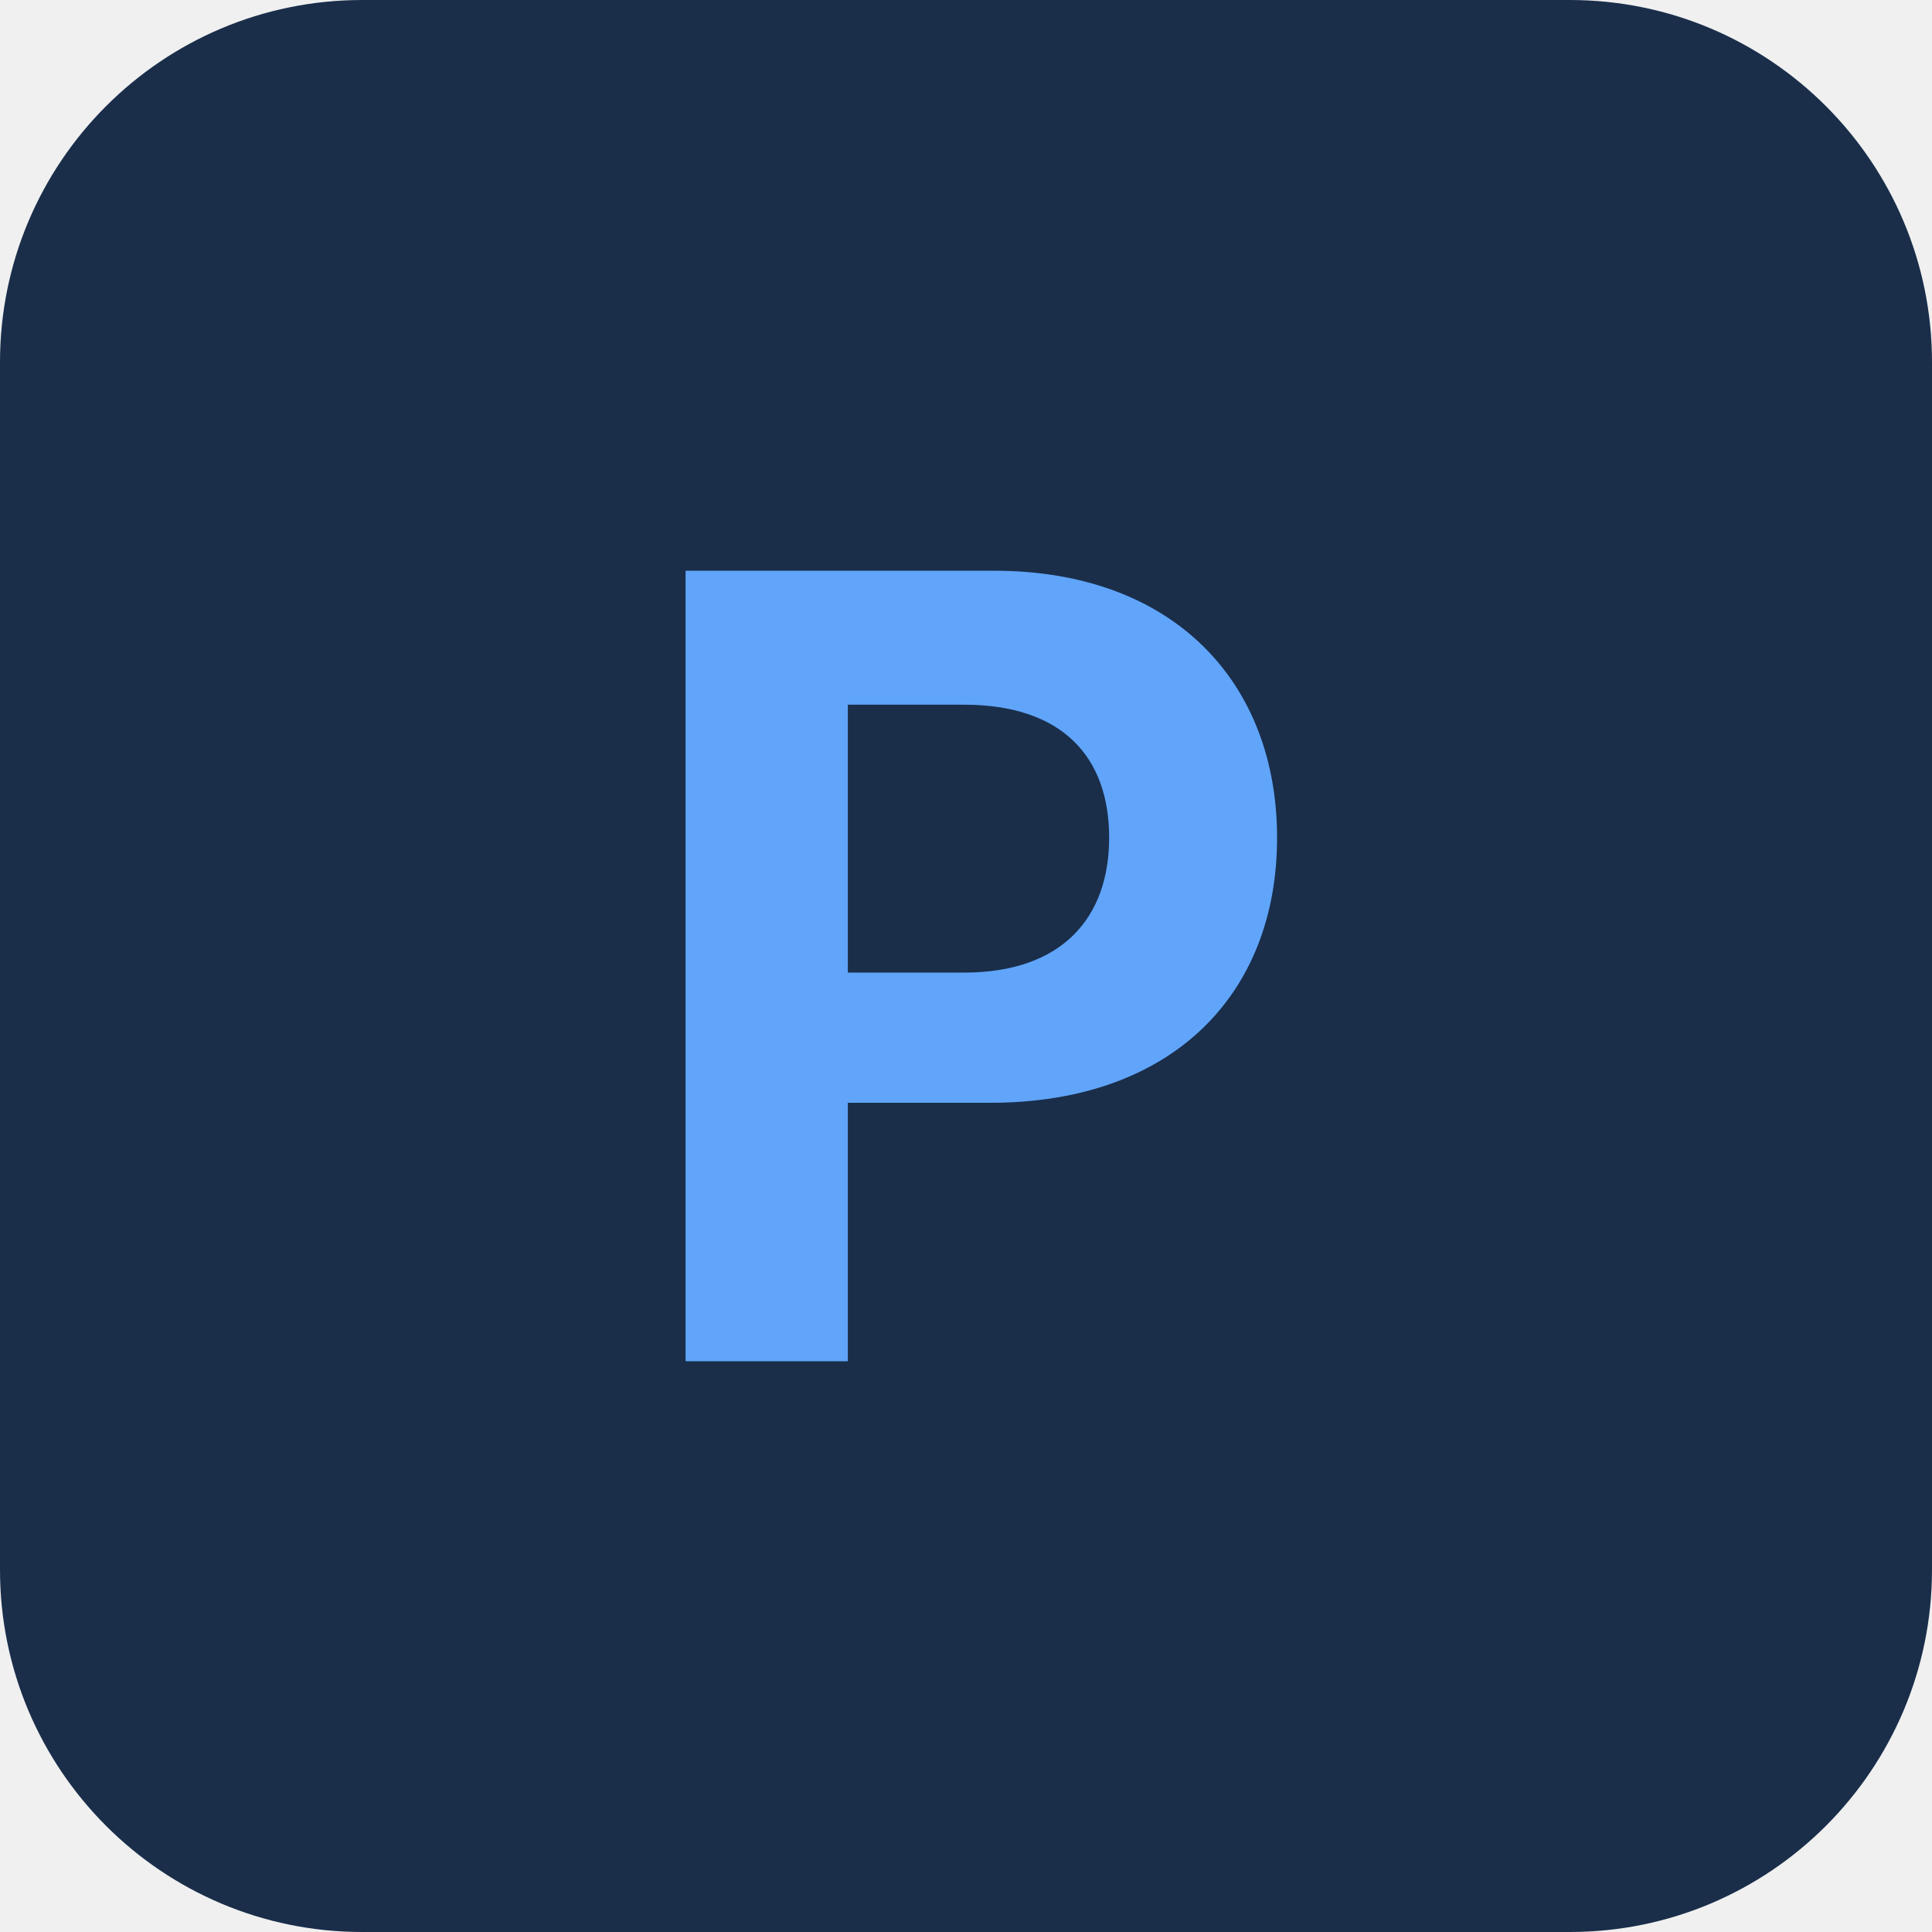
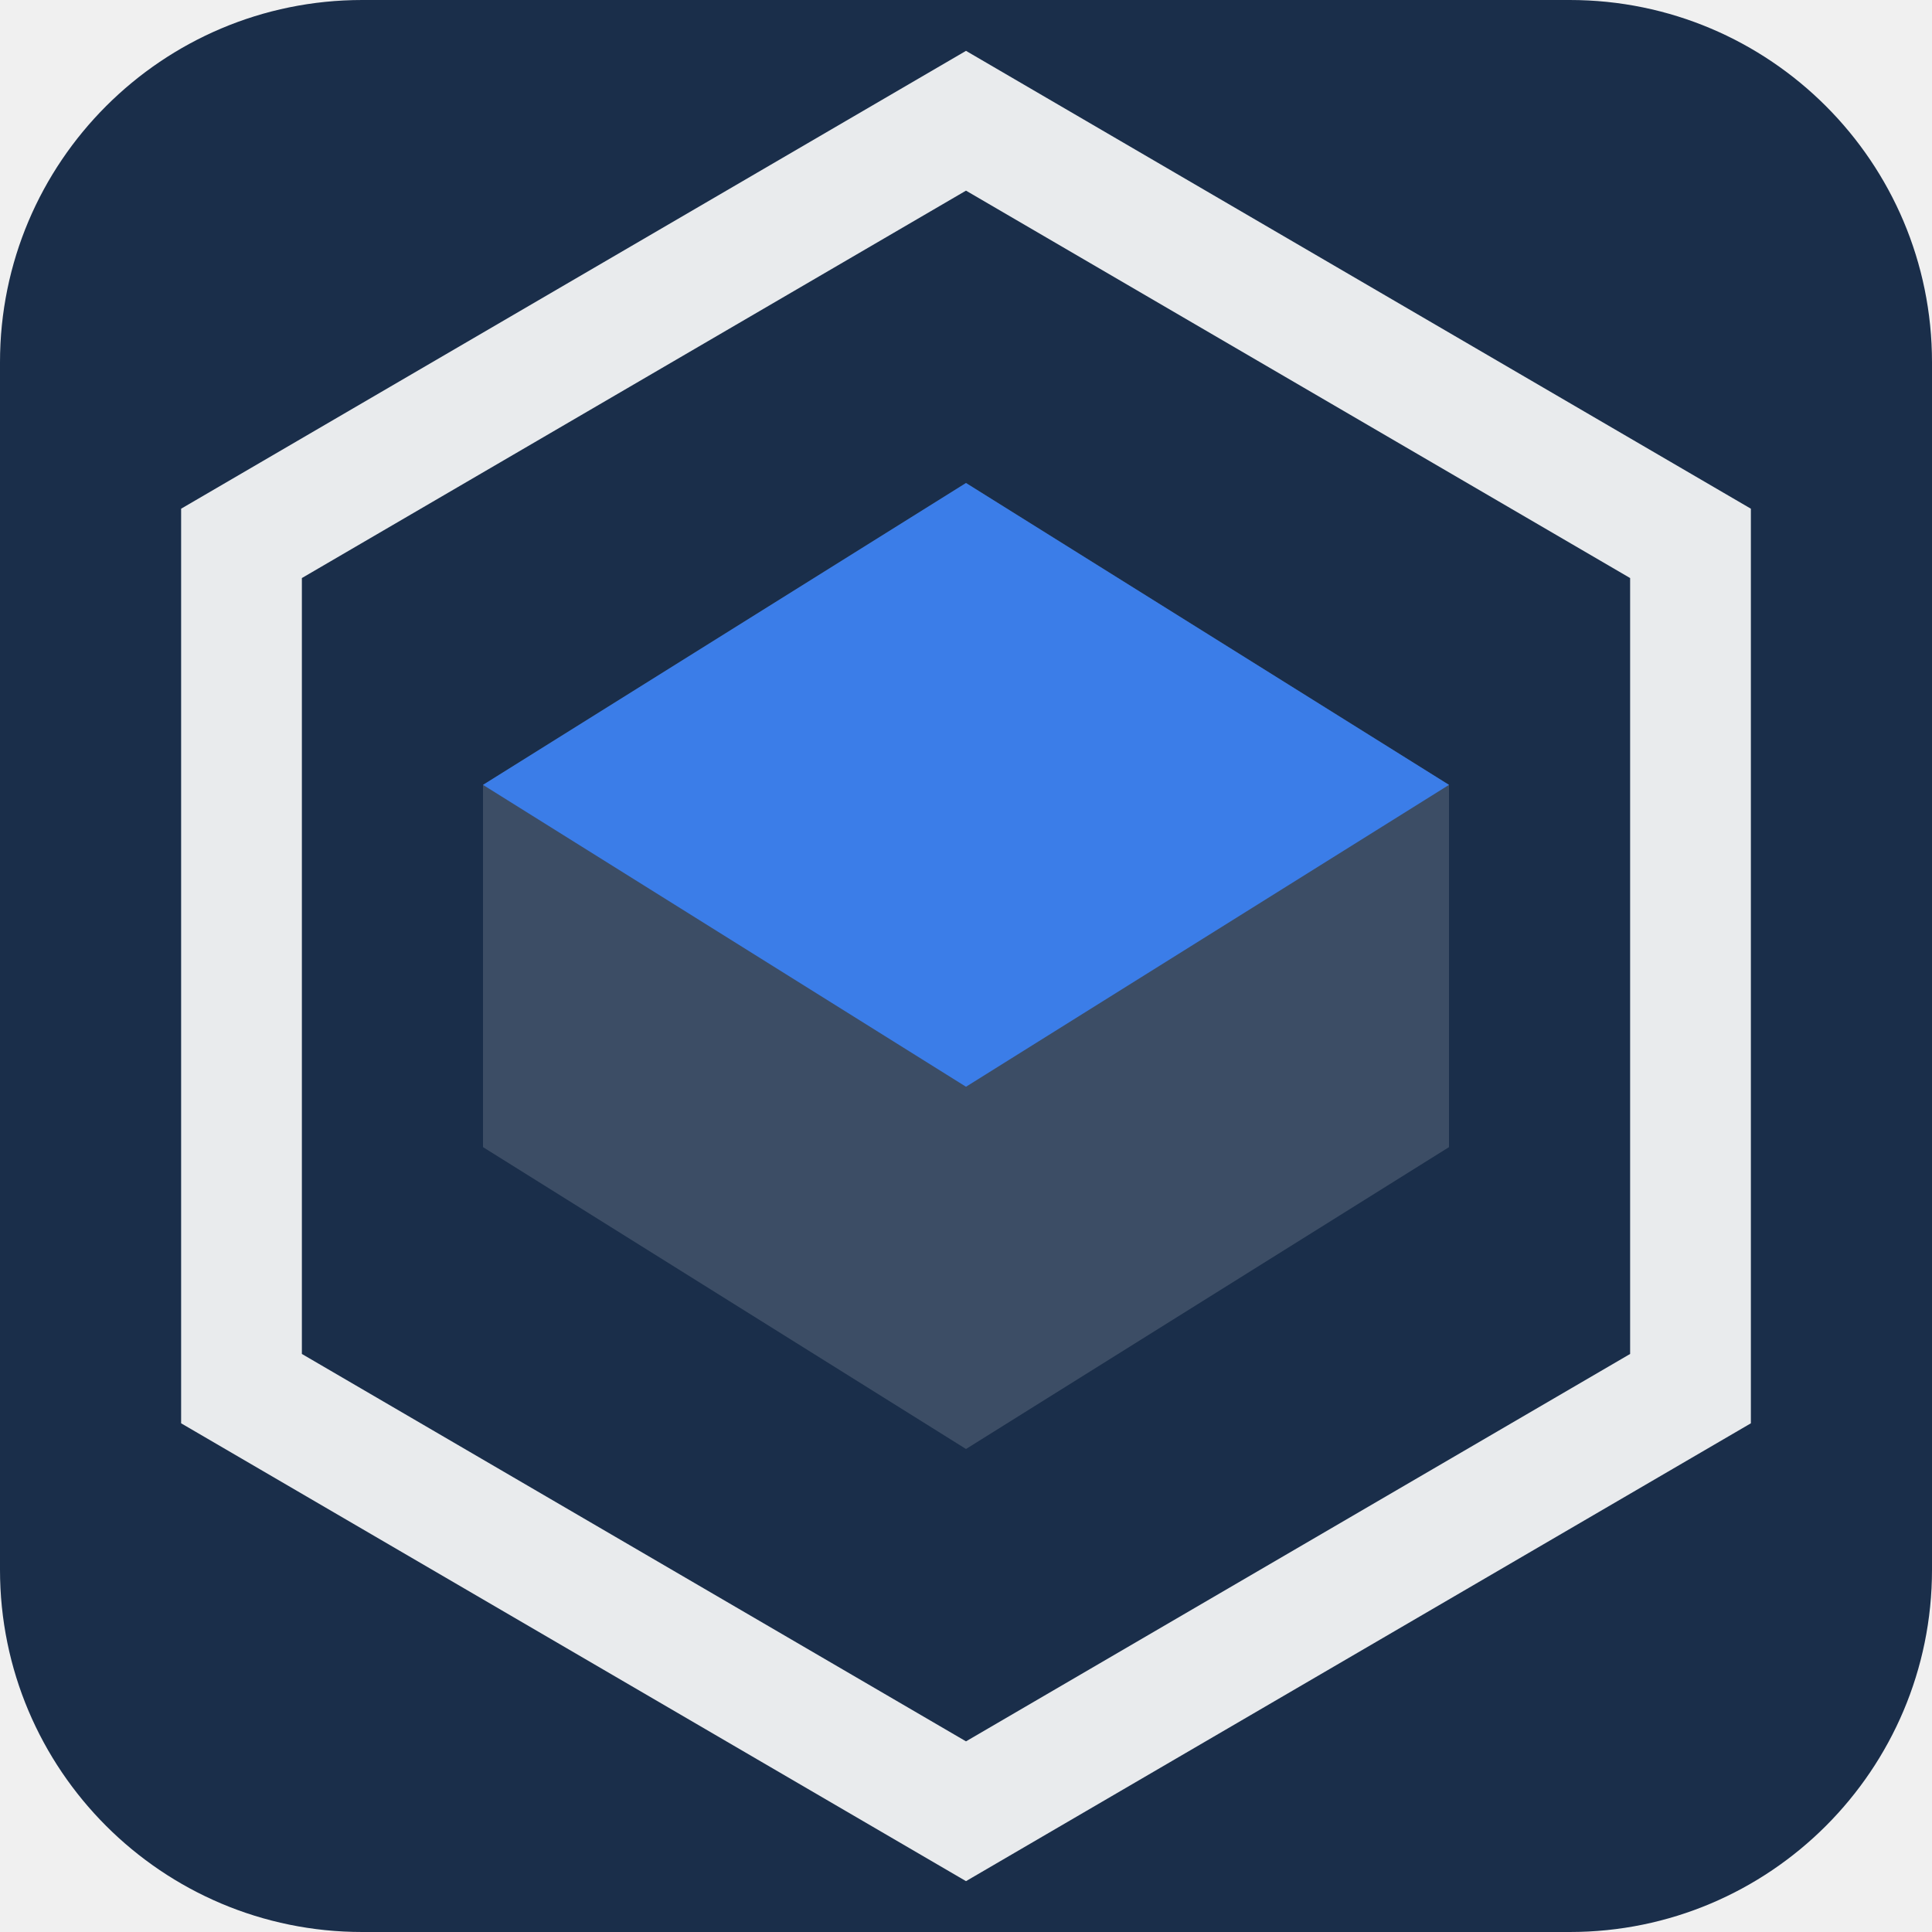
<svg xmlns="http://www.w3.org/2000/svg" viewBox="0 0 32 32">
  <rect width="32" height="32" rx="6" fill="#1a2e4a" />
-   <text x="50%" y="50%" dominant-baseline="central" text-anchor="middle" font-family="Inter, system-ui, sans-serif" font-weight="700" font-size="18" fill="#60a5fa">P</text>
+   <polygon points="16,2 28,9 28,23 16,30 4,23 4,9" fill="none" stroke="white" stroke-width="2" opacity="0.9" />
+   <polygon points="16,8 24,13 24,19 16,24 8,19 8,13" fill="white" opacity="0.15" />
+   <polygon points="16,8 24,13 16,18 8,13" fill="#3b82f6" opacity="0.9" />
</svg>
